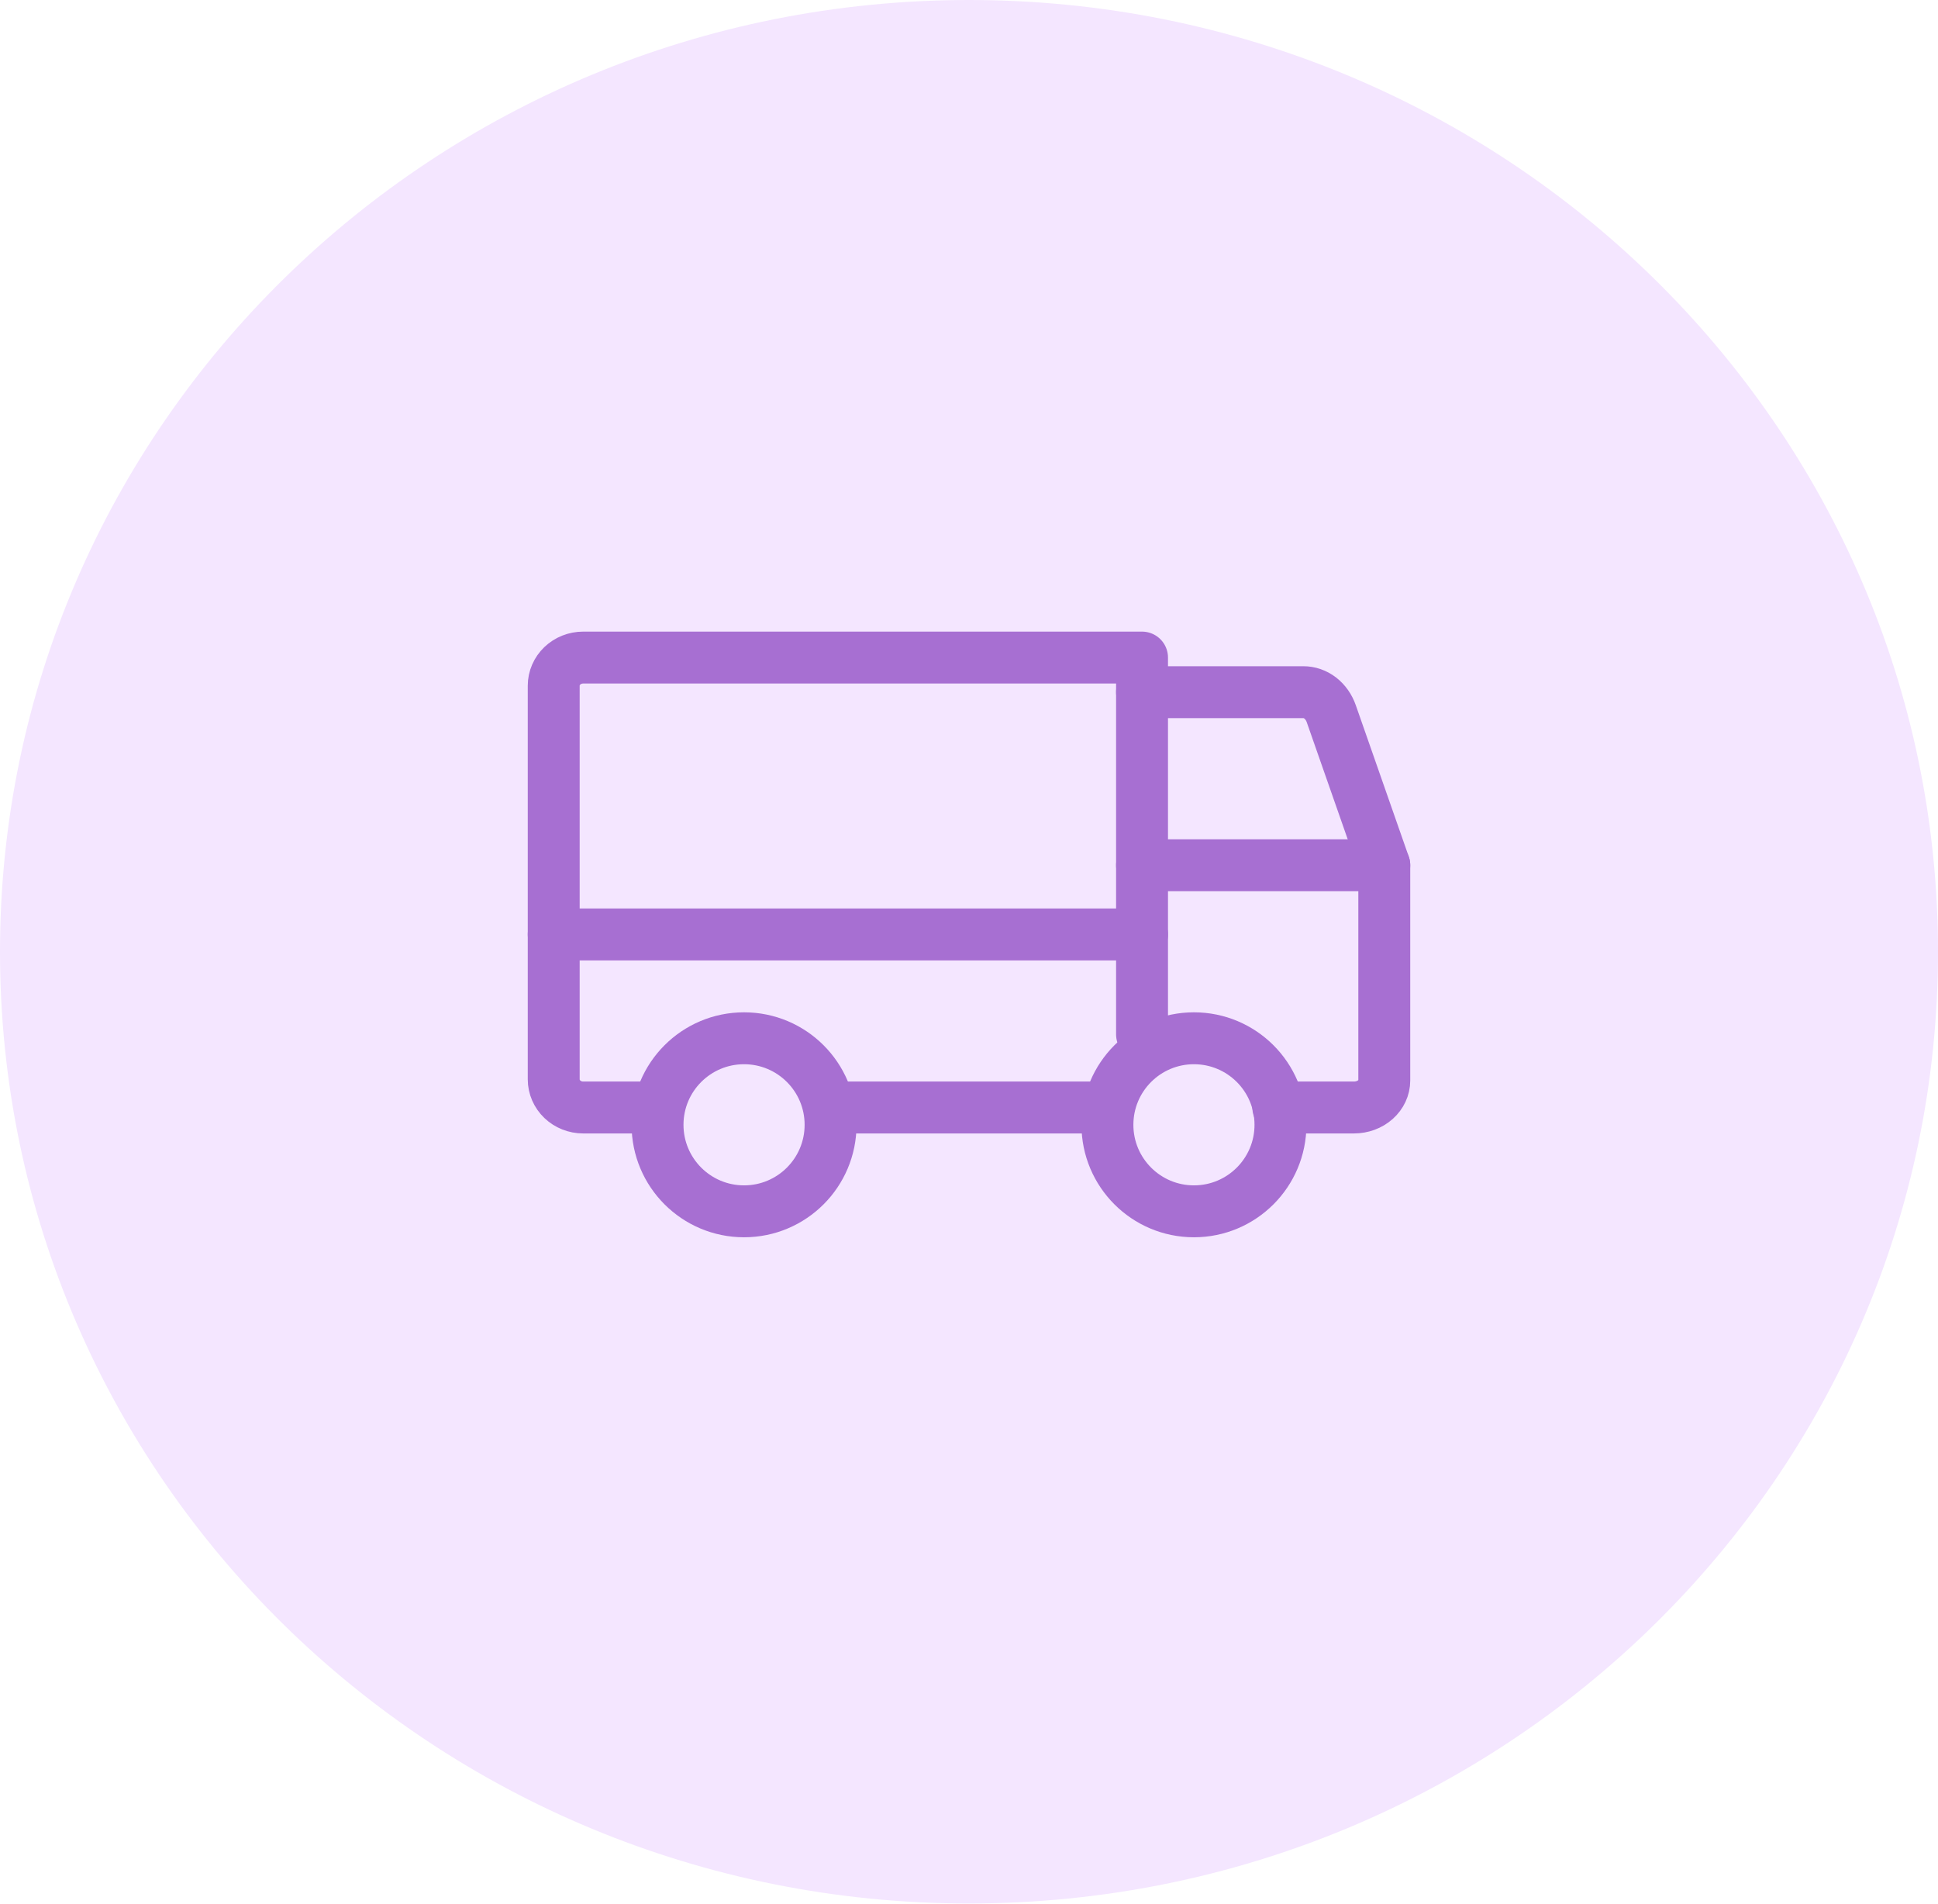
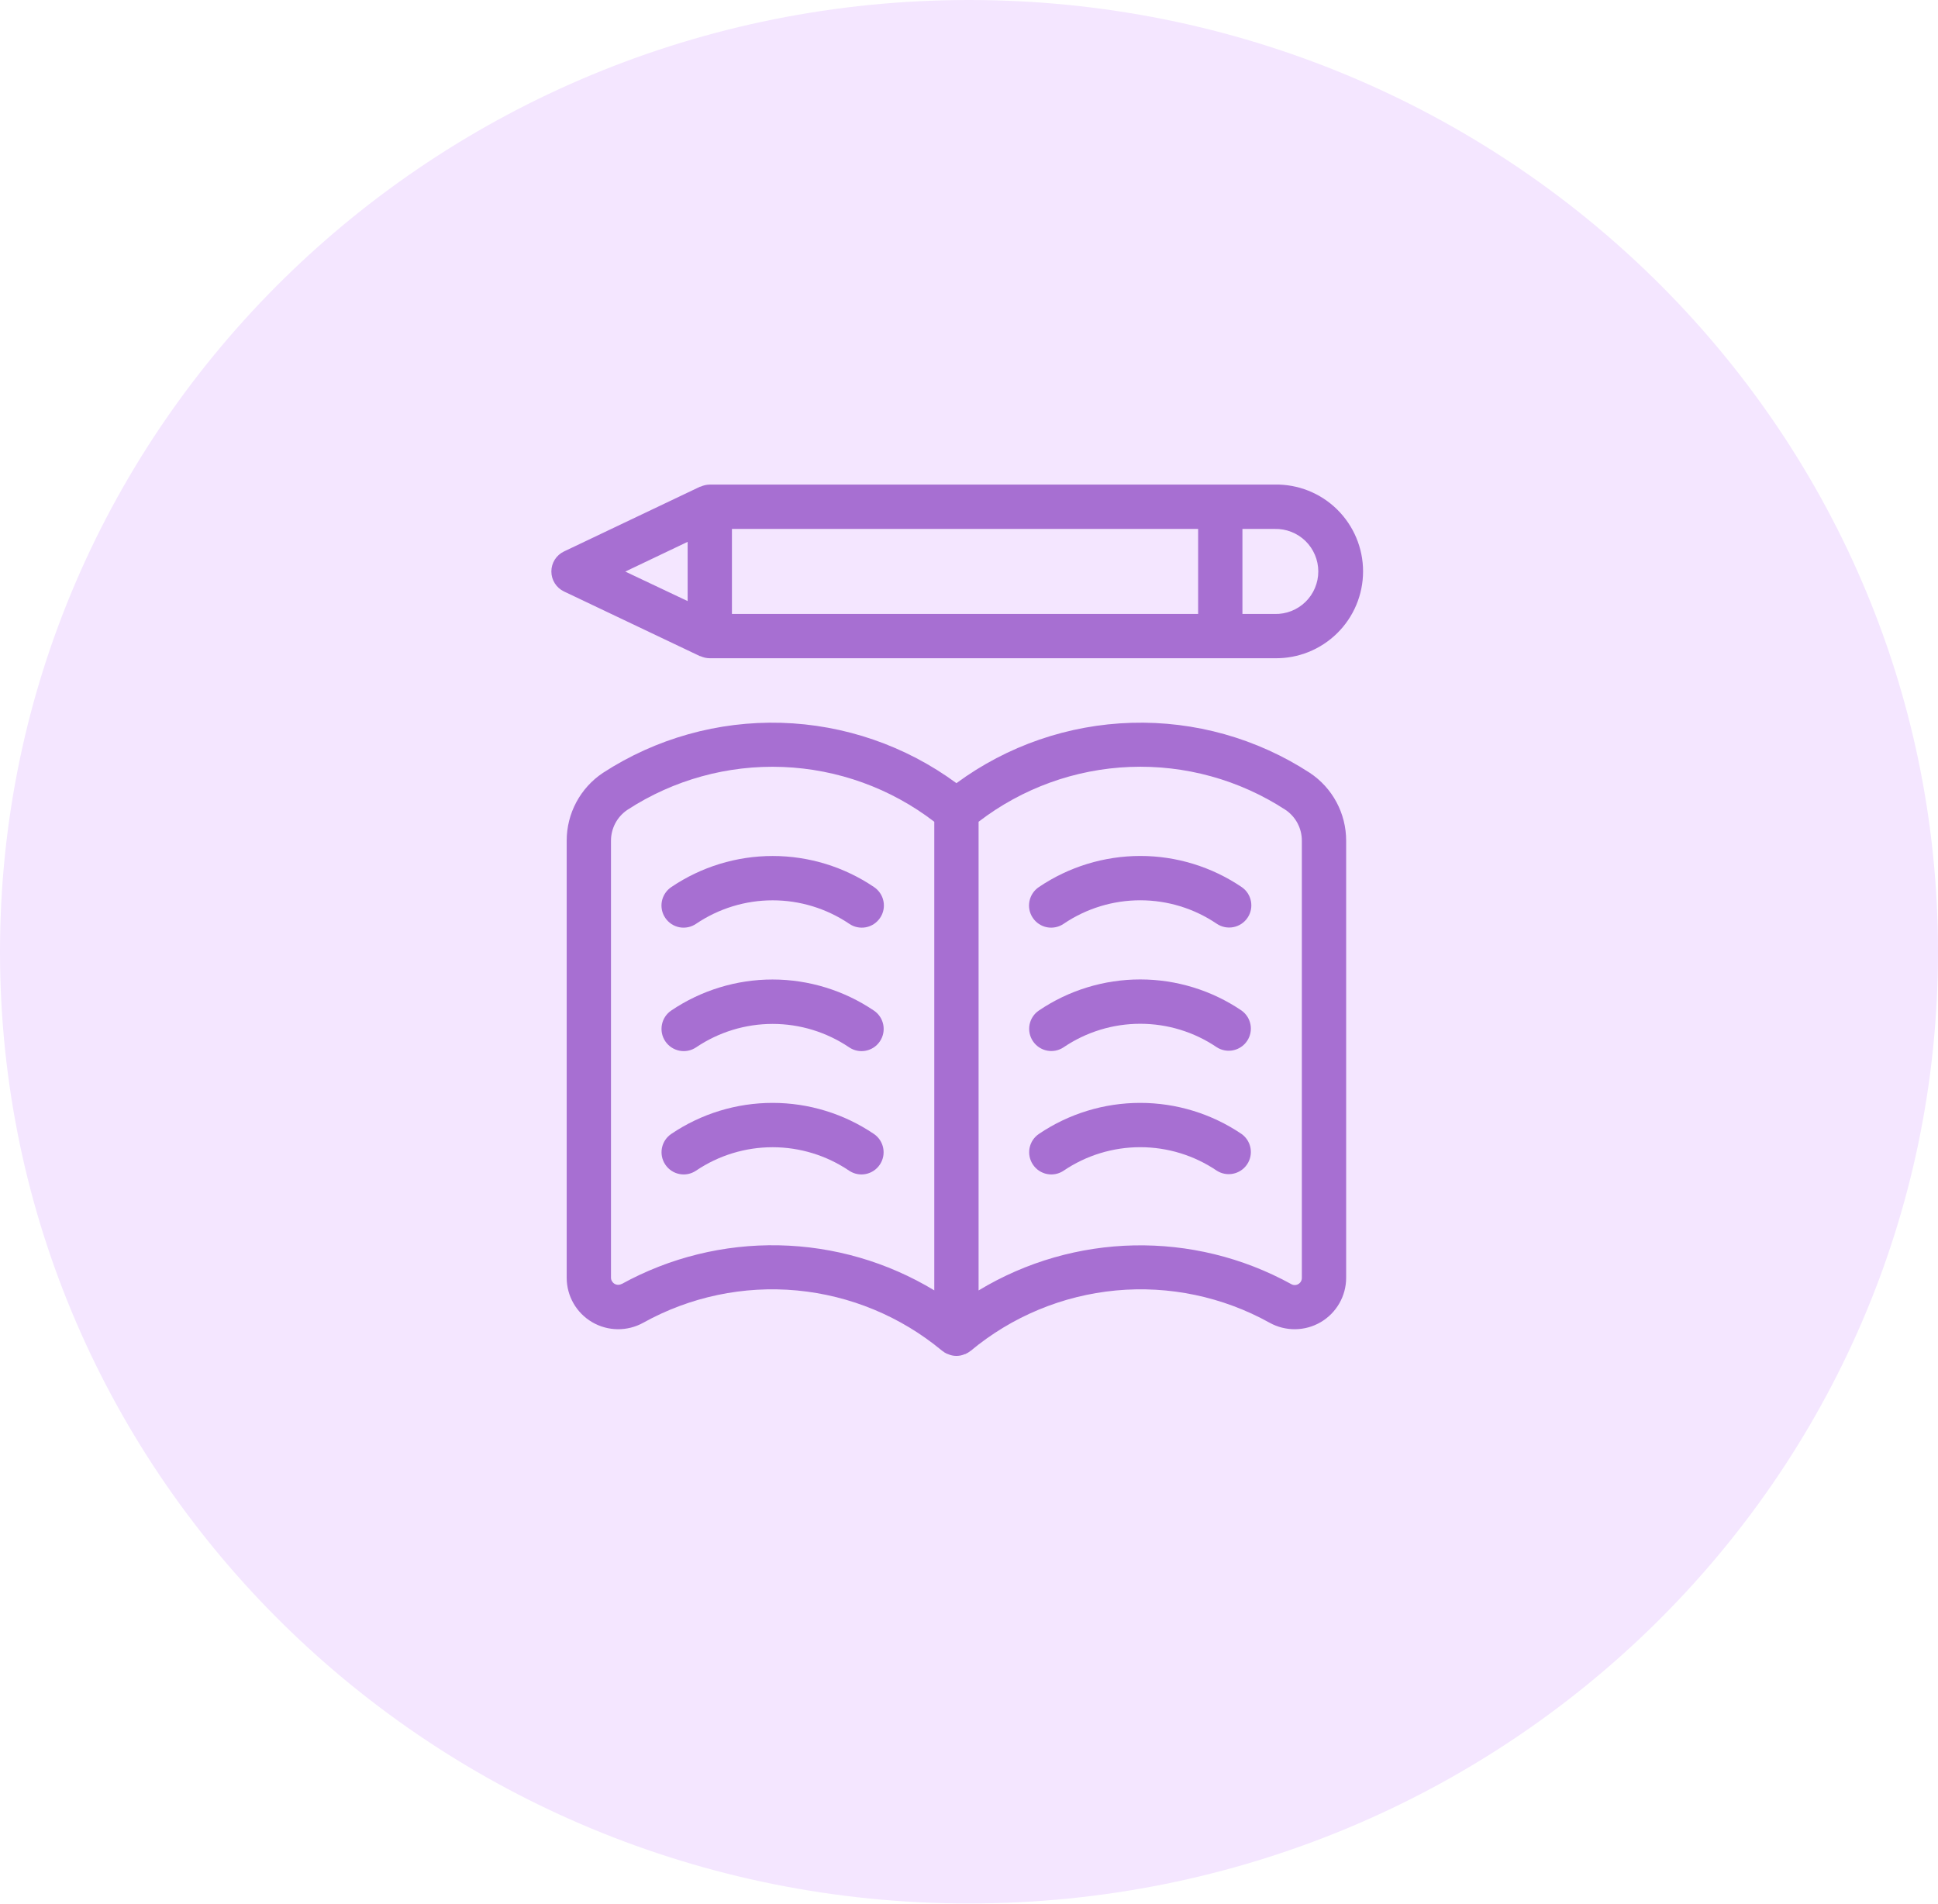
<svg xmlns="http://www.w3.org/2000/svg" width="56" height="55" viewBox="0 0 56 55" fill="none">
  <ellipse cx="28" cy="27.5" rx="28" ry="27.5" fill="#F4E6FF" />
-   <path d="M33 20H37.659C37.834 19.999 38.004 20.058 38.149 20.169C38.293 20.281 38.405 20.44 38.469 20.625L40 25" stroke="#A76FD2" stroke-width="1.5" stroke-linecap="round" stroke-linejoin="round" />
-   <path d="M16 27H33" stroke="#A76FD2" stroke-width="1.5" stroke-linecap="round" stroke-linejoin="round" />
-   <path d="M34.5 35C35.881 35 37 33.881 37 32.5C37 31.119 35.881 30 34.5 30C33.119 30 32 31.119 32 32.5C32 33.881 33.119 35 34.5 35Z" stroke="#A76FD2" stroke-width="1.5" stroke-linecap="round" stroke-linejoin="round" />
-   <path d="M21.5 35C22.881 35 24 33.881 24 32.5C24 31.119 22.881 30 21.5 30C20.119 30 19 31.119 19 32.5C19 33.881 20.119 35 21.5 35Z" stroke="#A76FD2" stroke-width="1.5" stroke-linecap="round" stroke-linejoin="round" />
-   <path d="M32 32H24" stroke="#A76FD2" stroke-width="1.5" stroke-linecap="round" stroke-linejoin="round" />
-   <path d="M18.975 32H16.85C16.625 32 16.408 31.914 16.249 31.762C16.09 31.61 16 31.403 16 31.188V19.812C16 19.597 16.09 19.39 16.249 19.238C16.408 19.086 16.625 19 16.85 19H33V29.887" stroke="#A76FD2" stroke-width="1.5" stroke-linecap="round" stroke-linejoin="round" />
-   <path d="M33 25H40V31.222C40 31.428 39.908 31.626 39.744 31.772C39.58 31.918 39.357 32 39.125 32H36.938" stroke="#A76FD2" stroke-width="1.5" stroke-linecap="round" stroke-linejoin="round" />
+   <path d="M36.832 14.002H20.505C20.415 14.004 20.325 14.024 20.243 14.062H20.23L16.297 15.934C16.074 16.04 15.932 16.265 15.932 16.512C15.932 16.759 16.074 16.984 16.297 17.09L20.229 18.96H20.242C20.325 18.998 20.415 19.018 20.505 19.019H36.831C37.505 19.031 38.155 18.772 38.636 18.299C39.116 17.828 39.387 17.183 39.387 16.509C39.387 15.836 39.116 15.191 38.636 14.719C38.155 14.246 37.505 13.988 36.831 14.001L36.832 14.002ZM21.15 15.283H34.621V17.74H21.15V15.283ZM19.87 15.656V17.368L18.068 16.515L19.87 15.656ZM36.832 17.74H35.901V15.283H36.832C37.163 15.275 37.484 15.4 37.722 15.631C37.959 15.863 38.093 16.18 38.093 16.512C38.093 16.843 37.959 17.161 37.722 17.392C37.484 17.623 37.163 17.749 36.832 17.74Z" fill="#A76FD2" />
+   <path d="M19.401 25.629C19.259 25.723 19.16 25.871 19.126 26.038C19.093 26.206 19.127 26.38 19.223 26.521C19.318 26.663 19.466 26.761 19.634 26.793C19.802 26.824 19.976 26.788 20.116 26.691C20.769 26.25 21.539 26.014 22.327 26.014C23.114 26.014 23.885 26.25 24.538 26.691C24.678 26.788 24.852 26.824 25.02 26.793C25.188 26.761 25.336 26.663 25.431 26.521C25.527 26.38 25.562 26.206 25.528 26.038C25.495 25.871 25.395 25.723 25.253 25.629C24.389 25.045 23.37 24.733 22.327 24.733C21.284 24.733 20.265 25.045 19.401 25.629Z" fill="#A76FD2" />
+   <path d="M19.399 29.196C19.105 29.393 19.026 29.792 19.224 30.087C19.422 30.381 19.821 30.46 20.115 30.262C20.768 29.821 21.538 29.585 22.326 29.585C23.113 29.585 23.884 29.821 24.537 30.262C24.83 30.46 25.228 30.382 25.425 30.089C25.623 29.795 25.545 29.397 25.252 29.2C24.388 28.616 23.369 28.303 22.326 28.302C21.284 28.301 20.265 28.613 19.399 29.196Z" fill="#A76FD2" />
+   <path d="M19.398 32.763C19.257 32.858 19.16 33.004 19.127 33.171C19.095 33.338 19.13 33.511 19.225 33.651C19.422 33.945 19.82 34.023 20.113 33.825C20.766 33.384 21.536 33.148 22.325 33.148C23.112 33.148 23.882 33.384 24.535 33.825C24.828 34.023 25.226 33.945 25.423 33.651C25.621 33.358 25.543 32.96 25.25 32.763C24.386 32.179 23.367 31.867 22.325 31.867C21.281 31.867 20.262 32.179 19.398 32.763Z" fill="#A76FD2" />
+   <path d="M37.85 22.332C36.32 21.336 34.523 20.831 32.697 20.885C30.873 20.938 29.107 21.546 27.637 22.629C26.166 21.547 24.401 20.939 22.576 20.885C20.752 20.832 18.954 21.336 17.423 22.331C16.767 22.768 16.373 23.505 16.375 24.294V36.92C16.375 37.448 16.655 37.936 17.111 38.203C17.566 38.469 18.128 38.475 18.59 38.218C19.942 37.467 21.489 37.143 23.03 37.287C24.569 37.432 26.03 38.038 27.22 39.027L27.233 39.035C27.274 39.069 27.321 39.098 27.371 39.12C27.378 39.12 27.386 39.12 27.392 39.124V39.125C27.547 39.196 27.727 39.196 27.882 39.125C27.889 39.125 27.897 39.125 27.903 39.121V39.12C27.953 39.098 27.999 39.069 28.041 39.035L28.054 39.027C29.243 38.038 30.704 37.432 32.244 37.287C33.784 37.143 35.331 37.467 36.684 38.218C37.145 38.475 37.707 38.469 38.162 38.203C38.618 37.936 38.898 37.448 38.898 36.92V24.295C38.9 23.506 38.507 22.769 37.85 22.332ZM17.962 37.098C17.898 37.133 17.82 37.132 17.756 37.094C17.694 37.056 17.654 36.987 17.655 36.914V24.295C17.654 23.935 17.832 23.598 18.132 23.398C19.464 22.531 21.031 22.099 22.62 22.161C24.207 22.223 25.736 22.776 26.997 23.744V37.284C25.639 36.463 24.09 36.014 22.505 35.982C20.918 35.95 19.352 36.336 17.963 37.101L17.962 37.098ZM37.618 36.92C37.62 36.996 37.58 37.066 37.514 37.103C37.451 37.14 37.373 37.14 37.311 37.103C34.483 35.547 31.04 35.616 28.277 37.286V23.744C29.536 22.776 31.067 22.221 32.654 22.16C34.243 22.098 35.811 22.531 37.142 23.398C37.441 23.598 37.62 23.935 37.618 24.295L37.618 36.92Z" fill="#A76FD2" />
+   <path d="M30.022 25.629C29.88 25.723 29.78 25.871 29.747 26.038C29.713 26.206 29.748 26.38 29.844 26.521C29.939 26.663 30.087 26.761 30.255 26.793C30.423 26.824 30.597 26.788 30.737 26.691C31.39 26.249 32.161 26.013 32.949 26.013C33.737 26.013 34.507 26.249 35.159 26.691C35.453 26.889 35.852 26.811 36.049 26.517C36.247 26.224 36.169 25.826 35.876 25.629C35.011 25.044 33.992 24.732 32.949 24.732C31.905 24.733 30.886 25.045 30.022 25.629Z" fill="#A76FD2" />
+   <path d="M30.021 29.197C29.88 29.291 29.783 29.438 29.75 29.605C29.718 29.772 29.753 29.945 29.848 30.085C30.045 30.379 30.443 30.457 30.736 30.259C31.389 29.817 32.159 29.581 32.948 29.581C33.737 29.581 34.507 29.817 35.159 30.259C35.452 30.447 35.842 30.366 36.036 30.077C36.23 29.788 36.157 29.397 35.873 29.197C35.009 28.612 33.99 28.3 32.947 28.3C31.904 28.3 30.885 28.612 30.021 29.197Z" fill="#A76FD2" />
+   <path d="M30.021 32.763C29.88 32.858 29.783 33.004 29.75 33.171C29.718 33.338 29.753 33.511 29.848 33.651C30.045 33.945 30.443 34.023 30.736 33.825C31.389 33.383 32.159 33.147 32.948 33.147C33.736 33.147 34.507 33.383 35.159 33.825C35.452 34.013 35.842 33.932 36.036 33.643C36.23 33.354 36.157 32.963 35.873 32.763C35.009 32.179 33.99 31.867 32.947 31.867C31.904 31.867 30.885 32.179 30.021 32.763Z" fill="#A76FD2" />
</svg>
